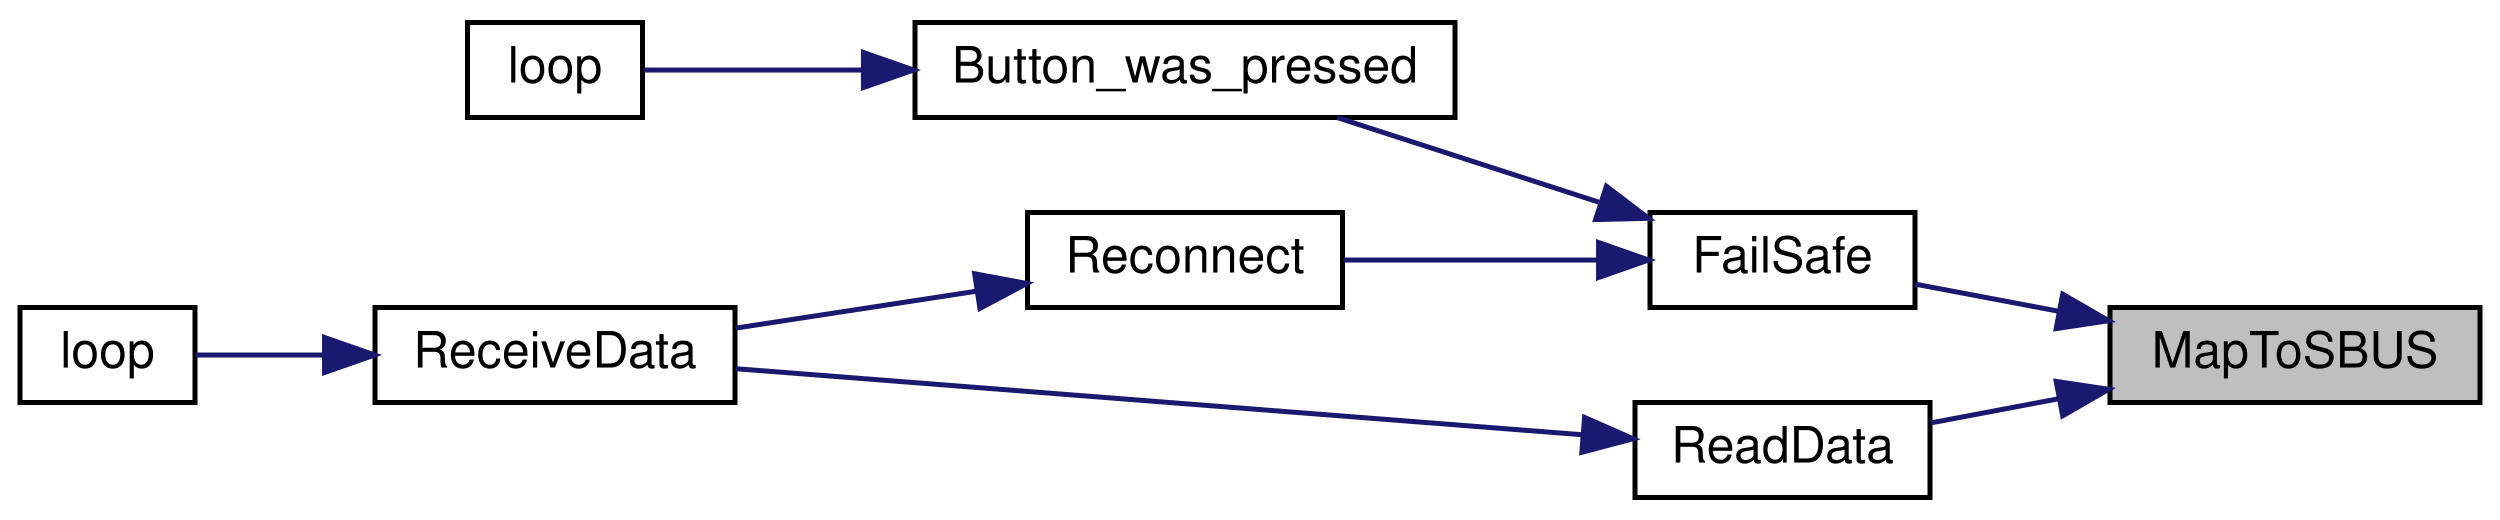
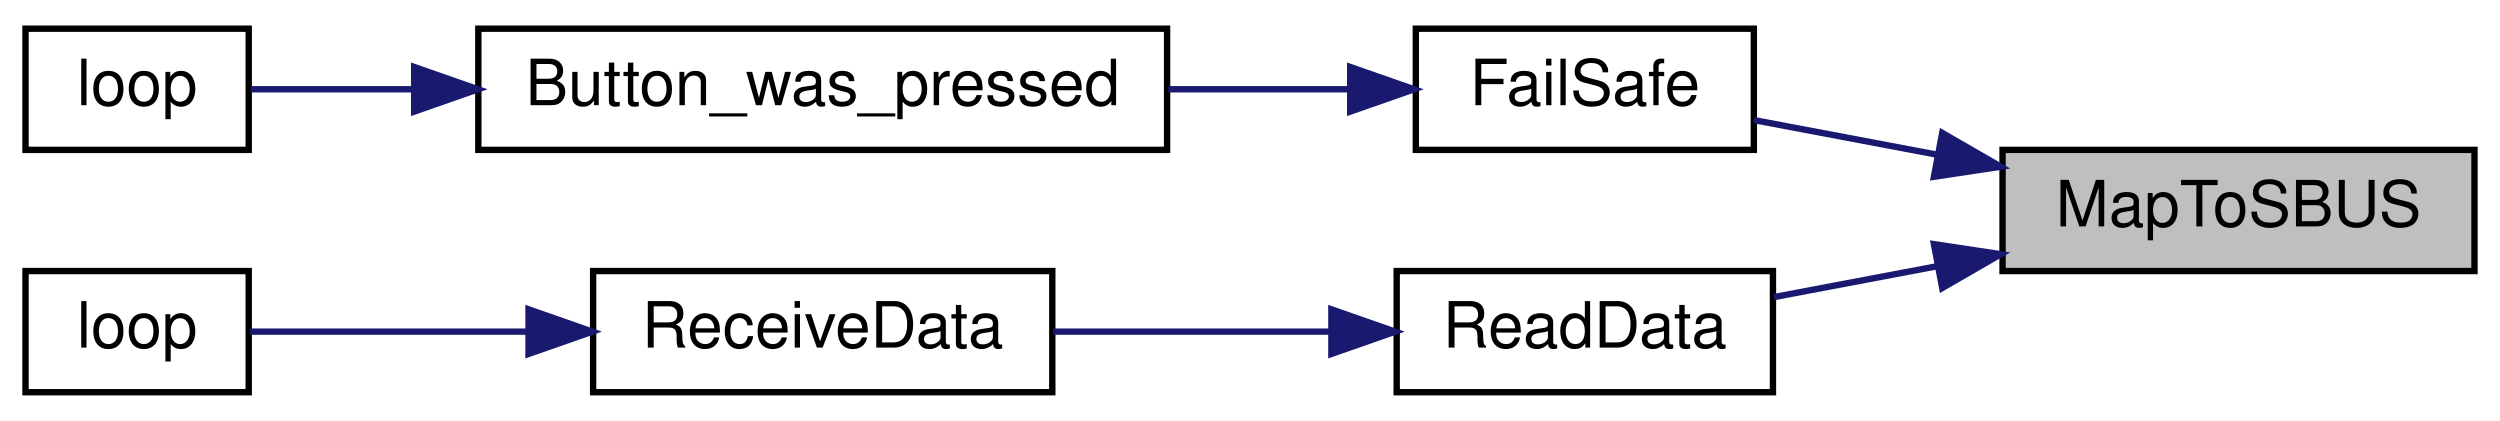
- <svg xmlns="http://www.w3.org/2000/svg" xmlns:xlink="http://www.w3.org/1999/xlink" width="500pt" height="104pt" viewBox="0.00 0.00 500.00 104.00">
-   <g id="graph0" class="graph" transform="scale(1 1) rotate(0) translate(4 100)">
-     <polygon fill="white" stroke="transparent" points="-4,4 -4,-100 496,-100 496,4 -4,4" />
+ <svg xmlns="http://www.w3.org/2000/svg" xmlns:xlink="http://www.w3.org/1999/xlink" width="392pt" height="66pt" viewBox="0.00 0.00 392.00 66.00">
+   <g id="graph0" class="graph" transform="scale(1 1) rotate(0) translate(4 62)">
+     <polygon fill="white" stroke="transparent" points="-4,4 -4,-62 388,-62 388,4 -4,4" />
    <g id="node1" class="node">
      <g id="a_node1">
        <a xlink:title=" ">
-           <polygon fill="#bfbfbf" stroke="black" points="418,-19.5 418,-38.5 492,-38.5 492,-19.5 418,-19.5" />
-           <text text-anchor="middle" x="455" y="-26.5" font-family="Helvetica,sans-Serif" font-size="10.00">MapToSBUS</text>
+           <polygon fill="#bfbfbf" stroke="black" points="310,-19.5 310,-38.5 384,-38.5 384,-19.5 310,-19.5" />
+           <text text-anchor="middle" x="347" y="-26.5" font-family="Helvetica,sans-Serif" font-size="10.00">MapToSBUS</text>
        </a>
      </g>
    </g>
    <g id="node2" class="node">
      <g id="a_node2">
        <a xlink:href="_receiver_code_2src_2main_8cpp.html#a42318598726782ebb2e1857f167c8cda" target="_top" xlink:title=" ">
-           <polygon fill="white" stroke="black" points="326,-38.5 326,-57.5 379,-57.5 379,-38.5 326,-38.5" />
-           <text text-anchor="middle" x="352.5" y="-45.5" font-family="Helvetica,sans-Serif" font-size="10.00">FailSafe</text>
+           <polygon fill="white" stroke="black" points="218,-38.5 218,-57.5 271,-57.5 271,-38.5 218,-38.5" />
+           <text text-anchor="middle" x="244.5" y="-45.5" font-family="Helvetica,sans-Serif" font-size="10.00">FailSafe</text>
        </a>
      </g>
    </g>
    <g id="edge1" class="edge">
-       <path fill="none" stroke="midnightblue" d="M407.6,-37.77C397.77,-39.63 387.74,-41.53 379.02,-43.17" />
-       <polygon fill="midnightblue" stroke="midnightblue" points="408.54,-41.16 417.72,-35.86 407.24,-34.28 408.54,-41.16" />
+       <path fill="none" stroke="midnightblue" d="M299.6,-37.77C289.77,-39.63 279.74,-41.53 271.02,-43.17" />
+       <polygon fill="midnightblue" stroke="midnightblue" points="300.54,-41.16 309.72,-35.86 299.24,-34.28 300.54,-41.16" />
    </g>
-     <g id="node8" class="node">
-       <g id="a_node8">
+     <g id="node5" class="node">
+       <g id="a_node5">
        <a xlink:href="_receiver_code_2src_2main_8cpp.html#a07ca94db0e305e9c01ec51e417576308" target="_top" xlink:title=" ">
-           <polygon fill="white" stroke="black" points="323,-0.5 323,-19.5 382,-19.5 382,-0.5 323,-0.5" />
-           <text text-anchor="middle" x="352.5" y="-7.5" font-family="Helvetica,sans-Serif" font-size="10.00">ReadData</text>
+           <polygon fill="white" stroke="black" points="215,-0.5 215,-19.5 274,-19.5 274,-0.5 215,-0.5" />
+           <text text-anchor="middle" x="244.5" y="-7.5" font-family="Helvetica,sans-Serif" font-size="10.00">ReadData</text>
        </a>
      </g>
    </g>
-     <g id="edge7" class="edge">
-       <path fill="none" stroke="midnightblue" d="M407.65,-20.24C398.96,-18.6 390.12,-16.92 382.16,-15.42" />
-       <polygon fill="midnightblue" stroke="midnightblue" points="407.24,-23.72 417.72,-22.14 408.54,-16.84 407.24,-23.72" />
+     <g id="edge4" class="edge">
+       <path fill="none" stroke="midnightblue" d="M299.65,-20.24C290.96,-18.6 282.12,-16.92 274.16,-15.42" />
+       <polygon fill="midnightblue" stroke="midnightblue" points="299.24,-23.72 309.72,-22.14 300.54,-16.84 299.24,-23.72" />
    </g>
    <g id="node3" class="node">
      <g id="a_node3">
        <a xlink:href="_transmitter_code_2src_2main_8cpp.html#aed6c682ed45951f95e0b02cf6b570da2" target="_top" xlink:title=" ">
-           <polygon fill="white" stroke="black" points="179,-76.5 179,-95.5 287,-95.5 287,-76.5 179,-76.5" />
-           <text text-anchor="middle" x="233" y="-83.5" font-family="Helvetica,sans-Serif" font-size="10.00">Button_was_pressed</text>
+           <polygon fill="white" stroke="black" points="71,-38.5 71,-57.5 179,-57.5 179,-38.5 71,-38.5" />
+           <text text-anchor="middle" x="125" y="-45.5" font-family="Helvetica,sans-Serif" font-size="10.00">Button_was_pressed</text>
        </a>
      </g>
    </g>
    <g id="edge2" class="edge">
-       <path fill="none" stroke="midnightblue" d="M315.74,-59.57C299,-64.98 279.31,-71.35 263.45,-76.48" />
-       <polygon fill="midnightblue" stroke="midnightblue" points="317.28,-62.75 325.71,-56.34 315.12,-56.09 317.28,-62.75" />
-     </g>
-     <g id="node5" class="node">
-       <g id="a_node5">
-         <a xlink:href="radio_8h.html#a692b8b0727e0db358f99c7bf4e8235c0" target="_top" xlink:title=" ">
-           <polygon fill="white" stroke="black" points="201.5,-38.5 201.5,-57.5 264.5,-57.5 264.5,-38.5 201.5,-38.5" />
-           <text text-anchor="middle" x="233" y="-45.5" font-family="Helvetica,sans-Serif" font-size="10.00">Reconnect</text>
-         </a>
-       </g>
-     </g>
-     <g id="edge4" class="edge">
-       <path fill="none" stroke="midnightblue" d="M315.5,-48C299.26,-48 280.28,-48 264.73,-48" />
-       <polygon fill="midnightblue" stroke="midnightblue" points="315.71,-51.5 325.71,-48 315.71,-44.5 315.71,-51.5" />
+       <path fill="none" stroke="midnightblue" d="M207.63,-48C198.65,-48 188.82,-48 179.2,-48" />
+       <polygon fill="midnightblue" stroke="midnightblue" points="207.71,-51.5 217.71,-48 207.71,-44.5 207.71,-51.5" />
    </g>
    <g id="node4" class="node">
      <g id="a_node4">
        <a xlink:href="_transmitter_code_2src_2main_8cpp.html#afe461d27b9c48d5921c00d521181f12f" target="_top" xlink:title=" ">
-           <polygon fill="white" stroke="black" points="89.5,-76.5 89.5,-95.5 124.5,-95.5 124.5,-76.5 89.5,-76.5" />
-           <text text-anchor="middle" x="107" y="-83.5" font-family="Helvetica,sans-Serif" font-size="10.00">loop</text>
+           <polygon fill="white" stroke="black" points="0,-38.5 0,-57.5 35,-57.5 35,-38.5 0,-38.5" />
+           <text text-anchor="middle" x="17.5" y="-45.5" font-family="Helvetica,sans-Serif" font-size="10.00">loop</text>
        </a>
      </g>
    </g>
    <g id="edge3" class="edge">
-       <path fill="none" stroke="midnightblue" d="M168.61,-86C152.38,-86 136.28,-86 124.76,-86" />
-       <polygon fill="midnightblue" stroke="midnightblue" points="168.69,-89.5 178.69,-86 168.69,-82.5 168.69,-89.5" />
+       <path fill="none" stroke="midnightblue" d="M60.7,-48C51.38,-48 42.51,-48 35.33,-48" />
+       <polygon fill="midnightblue" stroke="midnightblue" points="60.94,-51.5 70.94,-48 60.94,-44.5 60.94,-51.5" />
    </g>
    <g id="node6" class="node">
      <g id="a_node6">
        <a xlink:href="_receiver_code_2src_2main_8cpp.html#a06807a4f185694d37f774702ba74db0a" target="_top" xlink:title=" ">
-           <polygon fill="white" stroke="black" points="71,-19.5 71,-38.5 143,-38.5 143,-19.5 71,-19.5" />
-           <text text-anchor="middle" x="107" y="-26.5" font-family="Helvetica,sans-Serif" font-size="10.00">ReceiveData</text>
+           <polygon fill="white" stroke="black" points="89,-0.5 89,-19.5 161,-19.5 161,-0.5 89,-0.5" />
+           <text text-anchor="middle" x="125" y="-7.5" font-family="Helvetica,sans-Serif" font-size="10.00">ReceiveData</text>
        </a>
      </g>
    </g>
    <g id="edge5" class="edge">
-       <path fill="none" stroke="midnightblue" d="M191.44,-41.79C175.84,-39.39 158.17,-36.69 143.12,-34.38" />
-       <polygon fill="midnightblue" stroke="midnightblue" points="190.93,-45.25 201.35,-43.3 191.99,-38.33 190.93,-45.25" />
+       <path fill="none" stroke="midnightblue" d="M204.45,-10C190.47,-10 174.79,-10 161.16,-10" />
+       <polygon fill="midnightblue" stroke="midnightblue" points="204.76,-13.5 214.76,-10 204.76,-6.5 204.76,-13.5" />
    </g>
    <g id="node7" class="node">
      <g id="a_node7">
        <a xlink:href="_receiver_code_2src_2main_8cpp.html#afe461d27b9c48d5921c00d521181f12f" target="_top" xlink:title=" ">
-           <polygon fill="white" stroke="black" points="0,-19.5 0,-38.5 35,-38.5 35,-19.5 0,-19.5" />
-           <text text-anchor="middle" x="17.5" y="-26.5" font-family="Helvetica,sans-Serif" font-size="10.00">loop</text>
+           <polygon fill="white" stroke="black" points="0,-0.5 0,-19.5 35,-19.5 35,-0.5 0,-0.5" />
+           <text text-anchor="middle" x="17.5" y="-7.5" font-family="Helvetica,sans-Serif" font-size="10.00">loop</text>
        </a>
      </g>
    </g>
    <g id="edge6" class="edge">
-       <path fill="none" stroke="midnightblue" d="M60.64,-29C51.51,-29 42.46,-29 35.11,-29" />
-       <polygon fill="midnightblue" stroke="midnightblue" points="60.91,-32.5 70.91,-29 60.91,-25.5 60.91,-32.5" />
-     </g>
-     <g id="edge8" class="edge">
-       <path fill="none" stroke="midnightblue" d="M312.56,-13.04C265.82,-16.69 188.12,-22.75 143.14,-26.26" />
-       <polygon fill="midnightblue" stroke="midnightblue" points="312.91,-16.52 322.61,-12.25 312.37,-9.54 312.91,-16.52" />
+       <path fill="none" stroke="midnightblue" d="M78.87,-10C63.36,-10 46.96,-10 35.17,-10" />
+       <polygon fill="midnightblue" stroke="midnightblue" points="78.87,-13.5 88.87,-10 78.87,-6.5 78.87,-13.5" />
    </g>
  </g>
</svg>
